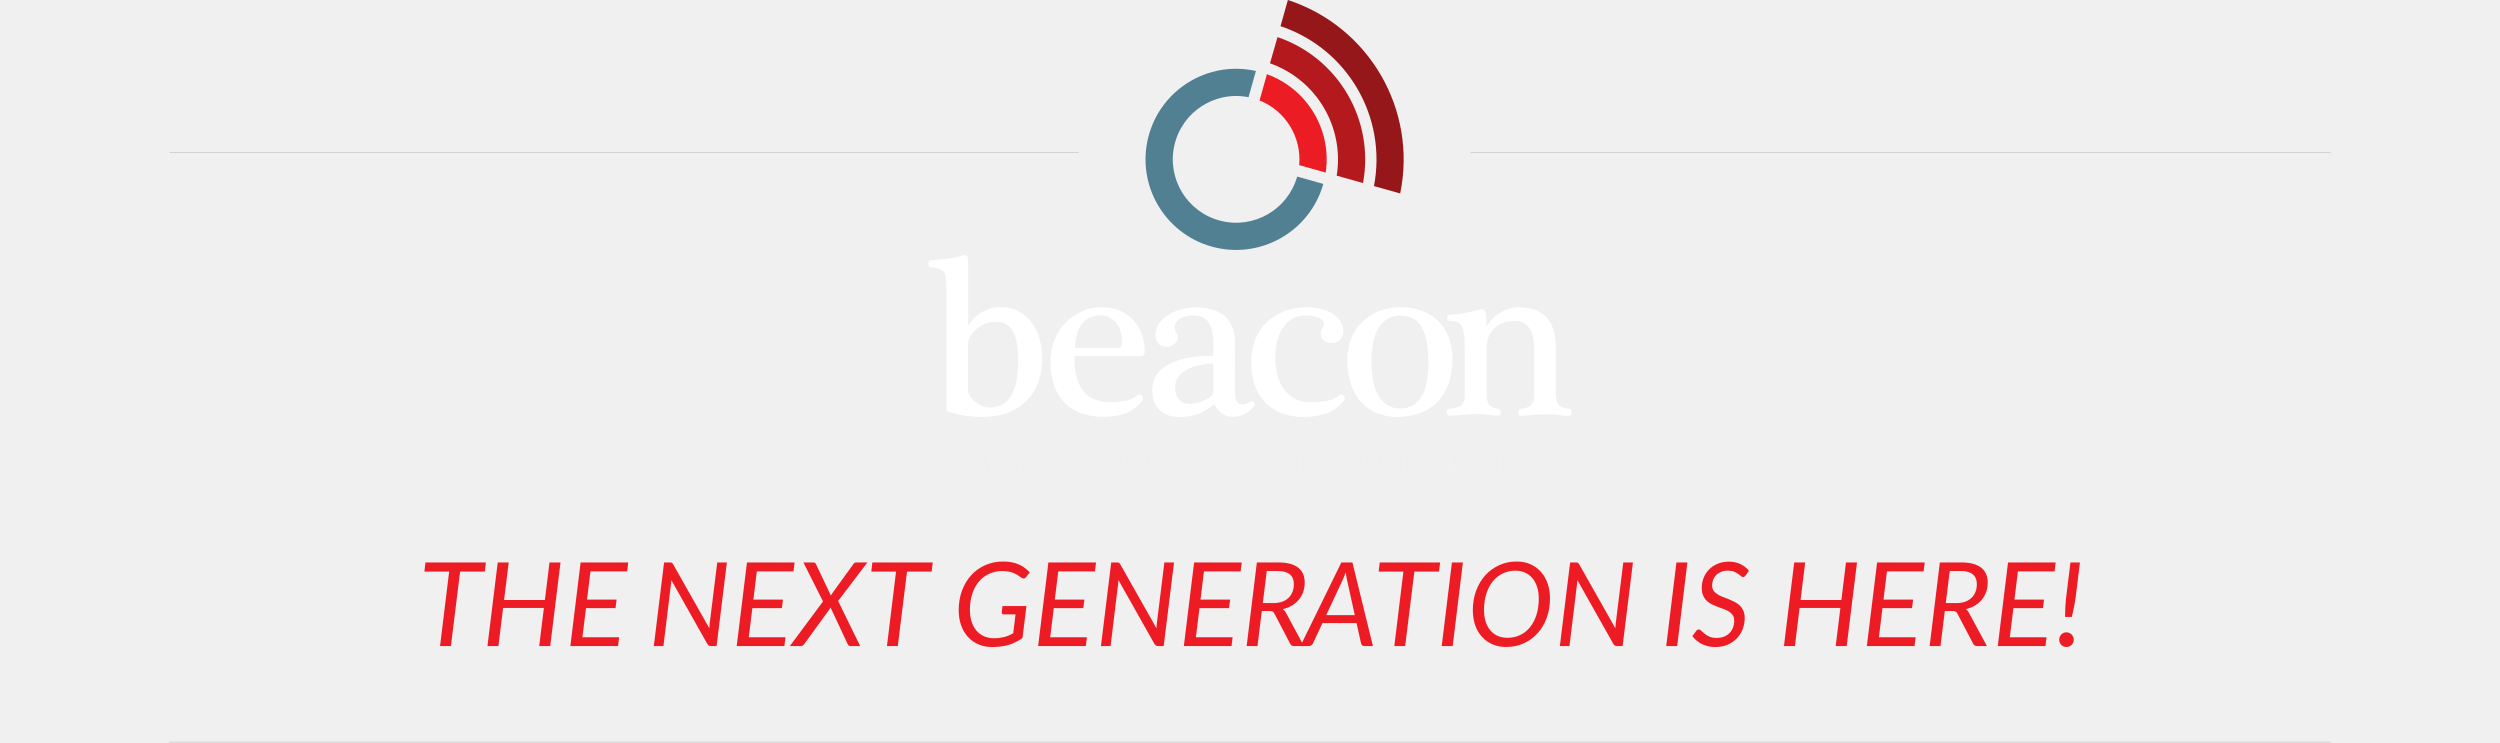
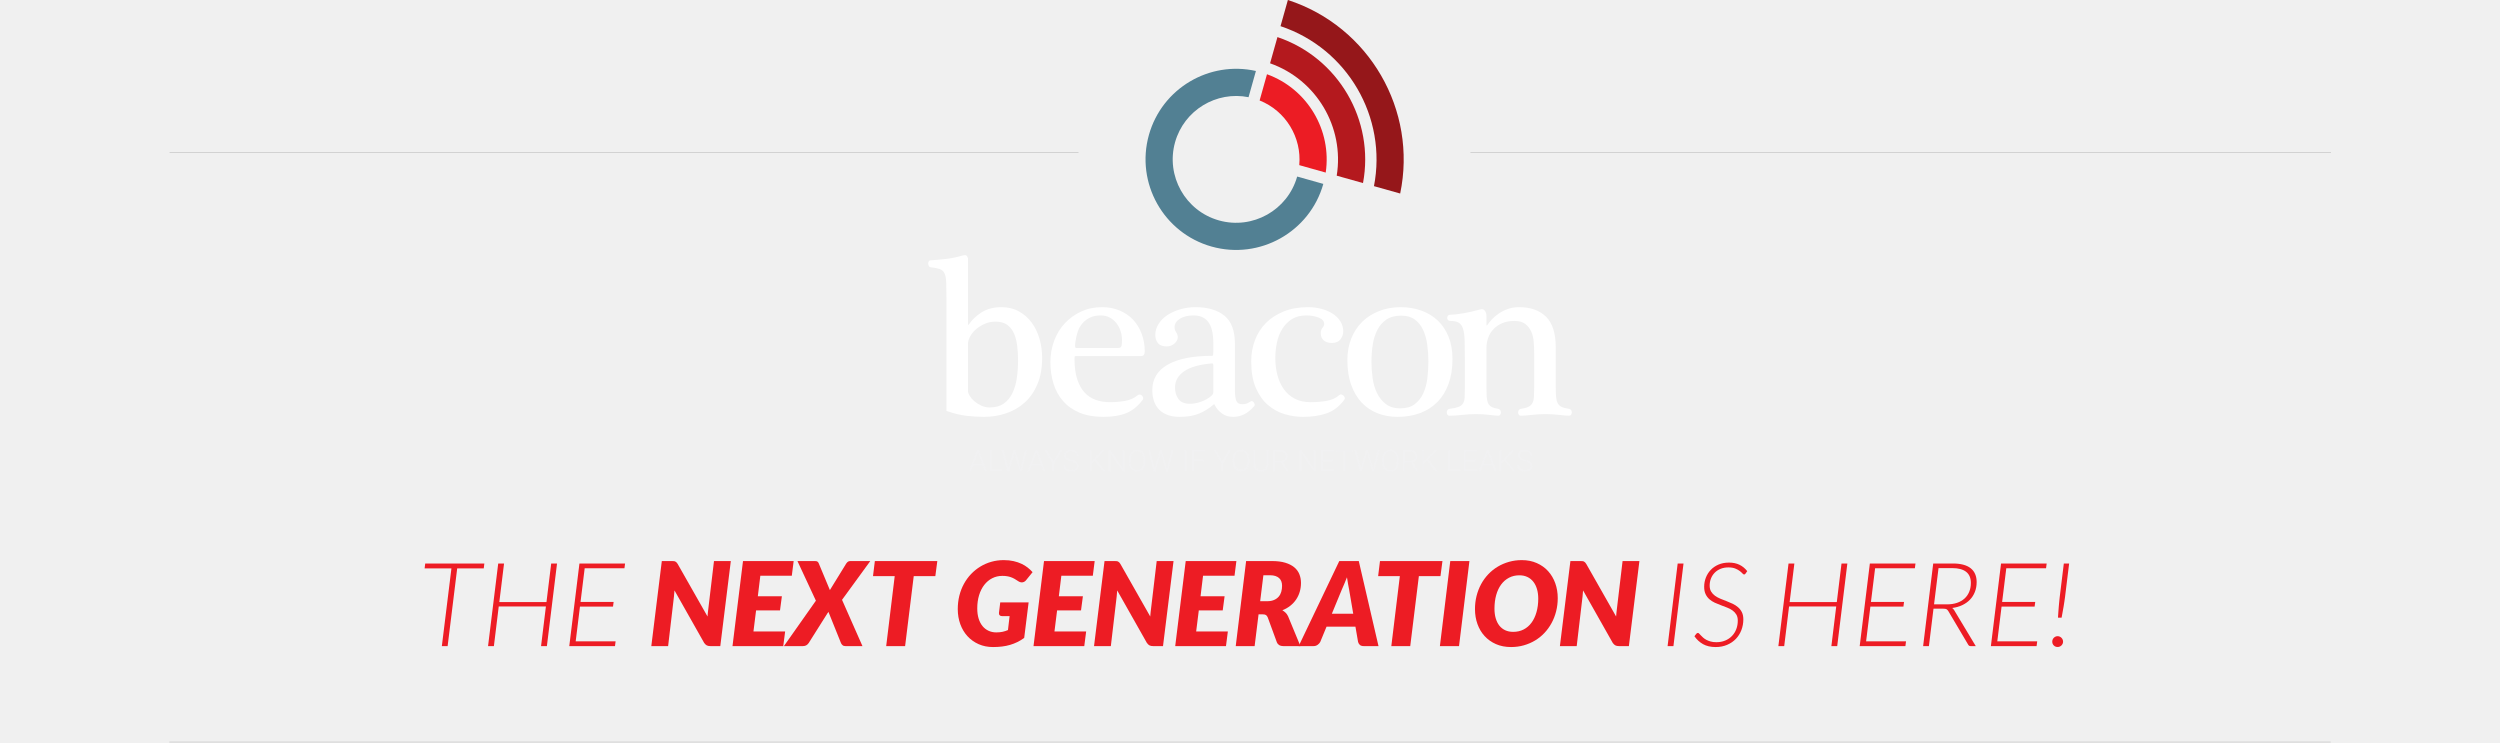
- <svg xmlns="http://www.w3.org/2000/svg" viewBox="0 0 1499 445.19">
-   <defs>
-     <style>.cls-1{fill:none;stroke:#ccc;stroke-miterlimit:10;stroke-width:0.5px;}.cls-2{font-size:70px;fill:#ed1c24;font-family:Lato-LightItalic, Lato;}.cls-3,.cls-5,.cls-6{font-style:italic;}.cls-4{font-family:Lato-Light, Lato;}.cls-5,.cls-6{font-family:Lato-BlackItalic, Lato;}.cls-6{letter-spacing:-0.08em;}.cls-7{fill:#fff;}.cls-8{fill:#528093;}.cls-9{fill:#ec1c24;}.cls-10{fill:#b4191e;}.cls-11{fill:#95171a;}.cls-12{fill:#f1f1f2;}</style>
-   </defs>
-   <g id="Layer_2" data-name="Layer 2">
-     <g id="Layer_1-2" data-name="Layer 1">
-       <line class="cls-1" x1="101.5" y1="444.94" x2="1397.5" y2="444.94" />
-       <line class="cls-1" x1="101.67" y1="91.44" x2="646.67" y2="91.44" />
-       <line class="cls-1" x1="881.67" y1="91.44" x2="1397.67" y2="91.44" />
-       <text class="cls-2" transform="translate(250.62 387.4)">
-         <tspan class="cls-3">THE</tspan>
-         <tspan class="cls-4" x="124.46" y="0"> </tspan>
-         <tspan class="cls-5" x="137.97" y="0">NEXT GENER</tspan>
-         <tspan class="cls-6" x="531.36" y="0">A</tspan>
-         <tspan class="cls-5" x="572.17" y="0">TION</tspan>
-         <tspan class="cls-4" x="731.49" y="0"> </tspan>
-         <tspan class="cls-3" x="745" y="0">IS HERE!</tspan>
+ <svg xmlns="http://www.w3.org/2000/svg" width="100%" height="100%" viewBox="0 0 1499 445" version="1.1" xml:space="preserve" style="fill-rule:evenodd;clip-rule:evenodd;stroke-miterlimit:10;">
+   <g id="Layer-2">
+     <g>
+       <text x="250.617px" y="387.405px" style="font-family:'Lato-LightItalic', 'Lato', sans-serif;font-weight:300;font-style:italic;font-size:70px;fill:#ed1c24;">T</text>
+       <text x="288.292px" y="387.405px" style="font-family:'Lato-LightItalic', 'Lato', sans-serif;font-weight:300;font-style:italic;font-size:70px;fill:#ed1c24;">H</text>
+       <text x="336.997px" y="387.405px" style="font-family:'Lato-LightItalic', 'Lato', sans-serif;font-weight:300;font-style:italic;font-size:70px;fill:#ed1c24;">E</text>
+       <text x="388.527px" y="387.405px" style="font-family:'Lato-BlackItalic', 'Lato', sans-serif;font-weight:900;font-style:italic;font-size:70px;fill:#ed1c24;">N</text>
+       <text x="437.207px" y="387.405px" style="font-family:'Lato-BlackItalic', 'Lato', sans-serif;font-weight:900;font-style:italic;font-size:70px;fill:#ed1c24;">E</text>
+       <text x="473.492px" y="387.405px" style="font-family:'Lato-BlackItalic', 'Lato', sans-serif;font-weight:900;font-style:italic;font-size:70px;fill:#ed1c24;">X</text>
+       <text x="519.842px" y="387.405px" style="font-family:'Lato-BlackItalic', 'Lato', sans-serif;font-weight:900;font-style:italic;font-size:70px;fill:#ed1c24;">T</text>
+       <text x="571.997px" y="387.405px" style="font-family:'Lato-BlackItalic', 'Lato', sans-serif;font-weight:900;font-style:italic;font-size:70px;fill:#ed1c24;">G</text>
+       <text x="617.697px" y="387.405px" style="font-family:'Lato-BlackItalic', 'Lato', sans-serif;font-weight:900;font-style:italic;font-size:70px;fill:#ed1c24;">E</text>
+       <text x="653.982px" y="387.405px" style="font-family:'Lato-BlackItalic', 'Lato', sans-serif;font-weight:900;font-style:italic;font-size:70px;fill:#ed1c24;">N</text>
+       <text x="702.662px" y="387.405px" style="font-family:'Lato-BlackItalic', 'Lato', sans-serif;font-weight:900;font-style:italic;font-size:70px;fill:#ed1c24;">E</text>
+       <text x="738.947px" y="387.405px" style="font-family:'Lato-BlackItalic', 'Lato', sans-serif;font-weight:900;font-style:italic;font-size:70px;fill:#ed1c24;">R</text>
+       <text x="781.927px" y="387.405px" style="font-family:'Lato-BlackItalic', 'Lato', sans-serif;font-weight:900;font-style:italic;font-size:70px;fill:#ed1c24;">A</text>
+       <text x="822.722px" y="387.405px" style="font-family:'Lato-BlackItalic', 'Lato', sans-serif;font-weight:900;font-style:italic;font-size:70px;fill:#ed1c24;">T</text>
+       <text x="861.362px" y="387.405px" style="font-family:'Lato-BlackItalic', 'Lato', sans-serif;font-weight:900;font-style:italic;font-size:70px;fill:#ed1c24;">I</text>
+       <text x="882.117px" y="387.405px" style="font-family:'Lato-BlackItalic', 'Lato', sans-serif;font-weight:900;font-style:italic;font-size:70px;fill:#ed1c24;">O<tspan x="933.317px " y="387.405px ">N</tspan>
      </text>
-       <path class="cls-7" d="M567.49,178.81c0-3.94,0-7.11-.13-9.49a14.32,14.32,0,0,0-1-5.44,4.79,4.79,0,0,0-2.82-2.55,27,27,0,0,0-5.5-1.1,1.09,1.09,0,0,1-1-.69,3.94,3.94,0,0,1-.42-1.37,2.55,2.55,0,0,1,.28-1.38,1.22,1.22,0,0,1,1.17-.69q4-.27,9-.82a56.85,56.85,0,0,0,10.12-2.07c1.28-.36,2.13-.29,2.54.21a3.4,3.4,0,0,1,.76,1.58v39.5c0,.18,0,.27.14.27a.44.44,0,0,0,.41-.27,25,25,0,0,1,7.5-7.16,21.67,21.67,0,0,1,12-3.16A21.12,21.12,0,0,1,611,186.72a24.06,24.06,0,0,1,7.63,6.74,30.1,30.1,0,0,1,4.68,9.71,41.21,41.21,0,0,1,1.58,11.41,40.3,40.3,0,0,1-2.82,15.76,30.53,30.53,0,0,1-7.63,11,31.57,31.57,0,0,1-11.15,6.47A41.58,41.58,0,0,1,589.92,250a93.31,93.31,0,0,1-10.32-.62,55,55,0,0,1-12.11-3Zm12.94,56a5.74,5.74,0,0,0,1,2.48,12.89,12.89,0,0,0,2.68,3.16,18.19,18.19,0,0,0,4.13,2.69,12,12,0,0,0,5.3,1.17,14.3,14.3,0,0,0,8.26-2.27,15.91,15.91,0,0,0,5.23-6.19,30.86,30.86,0,0,0,2.68-9,73.54,73.54,0,0,0,.76-10.73,68.82,68.82,0,0,0-.56-9,25.6,25.6,0,0,0-2-7.36,12.29,12.29,0,0,0-4.06-5,11.62,11.62,0,0,0-6.88-1.85,15.82,15.82,0,0,0-6.6,1.37,21.22,21.22,0,0,0-5.23,3.3,15,15,0,0,0-3.44,4.27,9,9,0,0,0-1.24,4.13Z" />
-       <path class="cls-7" d="M645.1,213.49c-.46,0-.71.16-.76.48a9.64,9.64,0,0,0-.06,1.17,40.07,40.07,0,0,0,1.58,12.11,21.46,21.46,0,0,0,4.4,8.05,16.36,16.36,0,0,0,6.74,4.47,25.37,25.37,0,0,0,8.47,1.37,54.1,54.1,0,0,0,9.08-.75,16,16,0,0,0,7.57-3.37,1.73,1.73,0,0,1,1.44-.42,2.14,2.14,0,0,1,1.24.69,2.65,2.65,0,0,1,.62,1.24,1.49,1.49,0,0,1-.28,1.24,23.69,23.69,0,0,1-9.9,8,42.7,42.7,0,0,1-27.87-.28,26.27,26.27,0,0,1-9.91-6.95,28.4,28.4,0,0,1-5.78-10.45,44,44,0,0,1-1.85-13,36,36,0,0,1,2.27-12.79,30.86,30.86,0,0,1,6.4-10.46,31.19,31.19,0,0,1,9.77-7,29.44,29.44,0,0,1,12.52-2.61,26.87,26.87,0,0,1,10.52,2,23.33,23.33,0,0,1,8.05,5.5,24.84,24.84,0,0,1,5.16,8.4,29.33,29.33,0,0,1,1.86,10.53c0,1.92-.69,2.89-2.06,2.89Zm25.18-4.82c1.29,0,2-.46,2.2-1.38a16.44,16.44,0,0,0,.28-3.3,17.38,17.38,0,0,0-.9-5.57,15.16,15.16,0,0,0-2.54-4.75,12.47,12.47,0,0,0-4-3.3,11.26,11.26,0,0,0-5.37-1.24,14.53,14.53,0,0,0-6.4,1.31,14.18,14.18,0,0,0-4.54,3.44,14.44,14.44,0,0,0-2.82,5,32.27,32.27,0,0,0-1.37,6,11.58,11.58,0,0,0-.21,2.69c0,.69.25,1,.62,1Z" />
-       <path class="cls-7" d="M740.46,233.71q0,4.81.89,6.74a3.49,3.49,0,0,0,3.51,1.93,7.49,7.49,0,0,0,2.48-.34,16.09,16.09,0,0,0,2.75-1.45.82.82,0,0,1,.9,0,2.69,2.69,0,0,1,.82.76,3,3,0,0,1,.48,1.1,1.06,1.06,0,0,1-.27,1q-5.37,6.47-12.66,6.47a11,11,0,0,1-6.81-2.13,13.65,13.65,0,0,1-4.2-5c-.18-.45-.46-.5-.82-.13a31.4,31.4,0,0,1-8.33,5.23A30,30,0,0,1,707.3,250q-7.84,0-12.11-4.2t-4.27-11.9q0-9.9,9.22-15.2t26.84-5.3c.18,0,.32-.23.41-.69a21.67,21.67,0,0,0,.14-3.16v-3.72a36.88,36.88,0,0,0-.55-6.47,16.68,16.68,0,0,0-1.86-5.3,9.49,9.49,0,0,0-3.65-3.57,11.73,11.73,0,0,0-5.78-1.31,15.25,15.25,0,0,0-8.25,2,5.92,5.92,0,0,0-3.17,5.16,5.25,5.25,0,0,0,1,3,5.32,5.32,0,0,1,1,3,5.14,5.14,0,0,1-1.93,3.72,6.63,6.63,0,0,1-4.68,1.78q-3.71,0-5.3-2a7.64,7.64,0,0,1-1.58-4.88,12.12,12.12,0,0,1,1.93-6.54,17.48,17.48,0,0,1,5.23-5.3,28.86,28.86,0,0,1,7.7-3.51,32.3,32.3,0,0,1,9.22-1.3q11,0,17.34,5.09t6.33,16.92Zm-12.93-13.62a7.1,7.1,0,0,0-.14-1.86c-.09-.23-.33-.34-.69-.34q-11.28,1-16.72,4.75t-5.43,9.7a11.43,11.43,0,0,0,2.06,6.95q2.07,2.82,6.88,2.82a19.93,19.93,0,0,0,6.67-1.24,19.71,19.71,0,0,0,6.26-3.58,3.16,3.16,0,0,0,1.11-2.2Z" />
-       <path class="cls-7" d="M764.68,214.86a39.21,39.21,0,0,0,1.24,10,25.8,25.8,0,0,0,3.78,8.39,18.41,18.41,0,0,0,6.54,5.78,20.2,20.2,0,0,0,9.63,2.13,58.51,58.51,0,0,0,9.42-.75,15.44,15.44,0,0,0,7.78-3.51,1.18,1.18,0,0,1,1.24-.35,3.46,3.46,0,0,1,1.24.69,2.57,2.57,0,0,1,.75,1.17,1.33,1.33,0,0,1-.2,1.24,22.69,22.69,0,0,1-10.6,8.19A43.21,43.21,0,0,1,781.19,250a38.18,38.18,0,0,1-11-1.65,26.92,26.92,0,0,1-10-5.51A27.55,27.55,0,0,1,753,232.54q-2.75-6.39-2.75-15.89a35.69,35.69,0,0,1,2.27-12.73,28.82,28.82,0,0,1,6.6-10.32,31.52,31.52,0,0,1,10.67-6.88,39,39,0,0,1,14.58-2.54,31.58,31.58,0,0,1,7.78,1,23.36,23.36,0,0,1,6.74,2.82,15.39,15.39,0,0,1,4.75,4.61,11.15,11.15,0,0,1,1.79,6.19,7.68,7.68,0,0,1-1.65,4.68q-1.66,2.2-5.23,2.2a7.27,7.27,0,0,1-4.75-1.51,5.35,5.35,0,0,1-1.86-4.4,4.83,4.83,0,0,1,1-3.17,3.77,3.77,0,0,0,1-2.34q0-2.47-3.3-3.78a19.75,19.75,0,0,0-7.3-1.31,16.22,16.22,0,0,0-8.74,2.2,18.15,18.15,0,0,0-5.78,5.85,25.23,25.23,0,0,0-3.23,8.26A46,46,0,0,0,764.68,214.86Z" />
-       <path class="cls-7" d="M870.9,215.27a43.63,43.63,0,0,1-2.33,14.87A29.78,29.78,0,0,1,861.89,241a28.31,28.31,0,0,1-10.39,6.67A38.2,38.2,0,0,1,838,250a32.89,32.89,0,0,1-12-2.13,25.75,25.75,0,0,1-9.5-6.33,30.19,30.19,0,0,1-6.33-10.6,43.85,43.85,0,0,1-2.34-15.07A34.3,34.3,0,0,1,810.22,203a28.76,28.76,0,0,1,6.54-10,30,30,0,0,1,10.11-6.46,34.91,34.91,0,0,1,12.94-2.34,36.3,36.3,0,0,1,12.45,2.06,27.76,27.76,0,0,1,9.84,6,27.35,27.35,0,0,1,6.47,9.7A35.34,35.34,0,0,1,870.9,215.27Zm-14.44,1.52a73.63,73.63,0,0,0-.69-10.18,31,31,0,0,0-2.48-8.81,15.77,15.77,0,0,0-4.95-6.19,13.31,13.31,0,0,0-8.12-2.34,15.58,15.58,0,0,0-8.94,2.34,16.33,16.33,0,0,0-5.44,6.26,29,29,0,0,0-2.75,8.87,67.72,67.72,0,0,0-.76,10.32,70,70,0,0,0,.69,9.64,30.07,30.07,0,0,0,2.61,8.94,18.28,18.28,0,0,0,5.3,6.6,13.6,13.6,0,0,0,8.6,2.62,14.09,14.09,0,0,0,8.67-2.48,16.72,16.72,0,0,0,5.16-6.47,30,30,0,0,0,2.48-9A83.15,83.15,0,0,0,856.46,216.79Z" />
-       <path class="cls-7" d="M891.27,231.92c0,2.3.05,4.22.14,5.78a12,12,0,0,0,.76,3.86,4.63,4.63,0,0,0,2.06,2.33,11.75,11.75,0,0,0,4.06,1.24,1.81,1.81,0,0,1,1.24.76,2.57,2.57,0,0,1,.41,1.45,2.35,2.35,0,0,1-.41,1.3,1.38,1.38,0,0,1-1.24.62,49.67,49.67,0,0,1-5.16-.48,63,63,0,0,0-7.91-.48,74,74,0,0,0-8.54.48,66.91,66.91,0,0,1-7.7.48,1.24,1.24,0,0,1-1.1-.62,2.28,2.28,0,0,1-.42-1.3,2.5,2.5,0,0,1,.42-1.45,1.75,1.75,0,0,1,1.24-.75,24.33,24.33,0,0,0,5.29-1.11,5.34,5.34,0,0,0,2.76-2.06,7.5,7.5,0,0,0,1-3.58c.09-1.47.14-3.35.14-5.64V215.41q0-6.74-.14-11.21a27.51,27.51,0,0,0-1-7.09,6.11,6.11,0,0,0-2.61-3.65,10.38,10.38,0,0,0-5.09-1,1.64,1.64,0,0,1-1.31-.55,1.84,1.84,0,0,1-.48-1.24,2,2,0,0,1,.48-1.37,1.64,1.64,0,0,1,1.31-.55,51.48,51.48,0,0,0,7.64-.83,88.82,88.82,0,0,0,10.25-2.34,2.45,2.45,0,0,1,2.89.76,4.88,4.88,0,0,1,1,3v5.5a.33.33,0,0,0,.21.35c.13,0,.25,0,.34-.21a24.77,24.77,0,0,1,2.68-3.37,24.42,24.42,0,0,1,9.57-6.26,19.41,19.41,0,0,1,6.74-1.1q10.32,0,16.17,5.71t5.85,18.5v23.53q0,3.72.2,6.06a10.21,10.21,0,0,0,1,3.78,4.94,4.94,0,0,0,2.35,2.2,15.47,15.47,0,0,0,4.47,1.17,1.81,1.81,0,0,1,1.24.76,2.57,2.57,0,0,1,.41,1.45,2.35,2.35,0,0,1-.41,1.3,1.38,1.38,0,0,1-1.24.62,56.34,56.34,0,0,1-5.85-.48,71.82,71.82,0,0,0-16.58,0,57.22,57.22,0,0,1-6.61.48,1.25,1.25,0,0,1-1.1-.62,2.35,2.35,0,0,1-.41-1.3,2.57,2.57,0,0,1,.41-1.45,1.81,1.81,0,0,1,1.24-.76,14.2,14.2,0,0,0,4.61-1.24,5.39,5.39,0,0,0,2.34-2.26,9,9,0,0,0,.89-3.58c.09-1.42.14-3.19.14-5.3V211.83q0-3.44-.27-6.88a18.7,18.7,0,0,0-1.52-6.19,11.56,11.56,0,0,0-3.57-4.54,10.45,10.45,0,0,0-6.47-1.79,18.55,18.55,0,0,0-7.23,1.31,15.48,15.48,0,0,0-5.22,3.51,14.57,14.57,0,0,0-3.24,5.16,17.89,17.89,0,0,0-1.1,6.26Z" />
-       <path class="cls-8" d="M726.48,147.84A54.31,54.31,0,0,1,753.05,42.56l-4.43,15.72a38,38,0,1,0,29.16,47.58l15.68,4.41A54.37,54.37,0,0,1,726.48,147.84Z" />
-       <path class="cls-9" d="M794.9,103.48,779,99a38.1,38.1,0,0,0-23.77-38.78l4.42-15.72A54.38,54.38,0,0,1,794.9,103.48Z" />
-       <path class="cls-10" d="M817.26,109.77l-15.77-4.44a61.18,61.18,0,0,0-40-67.37L766,22.24A77.51,77.51,0,0,1,817.26,109.77Z" />
-       <path class="cls-11" d="M767.8,15.69,772.21,0a100.62,100.62,0,0,1,67.34,116l-15.72-4.43A84.32,84.32,0,0,0,767.8,15.69Z" />
-       <path class="cls-12" d="M589.29,279h-5.78l-1.31,3.58h-1.13l4.82-12.74h1l4.82,12.74h-1.12Zm-5.45-.91H589l-2.55-6.93Z" />
-       <path class="cls-12" d="M594.69,281.67H601v.91H593.6V269.84h1.09Z" />
-       <path class="cls-12" d="M604.14,279.14l.4,2,.48-1.89,2.76-9.39h1l2.73,9.39.48,1.91.42-2,2.3-9.3h1.1l-3.26,12.74h-1l-2.88-10-.33-1.26-.31,1.26-3,10h-1l-3.25-12.74h1.1Z" />
-       <path class="cls-12" d="M624.35,279h-5.78l-1.31,3.58h-1.13L621,269.84h1l4.82,12.74h-1.12Zm-5.45-.91H624l-2.55-6.93Z" />
-       <path class="cls-12" d="M631.58,276.79l3.89-7h1.24l-4.6,8v4.79H631v-4.79l-4.6-8h1.28Z" />
-       <path class="cls-12" d="M645.64,279.45a2.06,2.06,0,0,0-.75-1.68,7.8,7.8,0,0,0-2.72-1.17,9.51,9.51,0,0,1-2.89-1.21,2.95,2.95,0,0,1-.09-4.81,4.94,4.94,0,0,1,3.08-.91,5.08,5.08,0,0,1,2.27.49,3.74,3.74,0,0,1,1.55,1.36,3.59,3.59,0,0,1,.55,2h-1.08a2.67,2.67,0,0,0-.9-2.1,3.45,3.45,0,0,0-2.39-.79,3.81,3.81,0,0,0-2.33.65,2,2,0,0,0-.87,1.71,1.93,1.93,0,0,0,.78,1.58,7.14,7.14,0,0,0,2.5,1.08,11.6,11.6,0,0,1,2.59,1,3.56,3.56,0,0,1,1.33,1.2,3,3,0,0,1,.45,1.65,2.89,2.89,0,0,1-1.2,2.42,5.16,5.16,0,0,1-3.17.91,6,6,0,0,1-2.47-.49,3.76,3.76,0,0,1-1.71-1.34,3.47,3.47,0,0,1-.58-2h1.07a2.55,2.55,0,0,0,1,2.13,4.25,4.25,0,0,0,2.68.78,3.93,3.93,0,0,0,2.38-.66A2.07,2.07,0,0,0,645.64,279.45Z" />
-       <path class="cls-12" d="M656.26,276.26,654.47,278v4.56h-1.08V269.84h1.08v6.87l6.53-6.87h1.35L657,275.51l5.74,7.07h-1.31Z" />
-       <path class="cls-12" d="M674.18,282.58H673.1l-7.32-10.9v10.9H664.7V269.84h1.08l7.33,10.91V269.84h1.07Z" />
-       <path class="cls-12" d="M686.83,276.9a7.25,7.25,0,0,1-.61,3.09,4.56,4.56,0,0,1-1.74,2.05,4.73,4.73,0,0,1-2.6.72,4.55,4.55,0,0,1-3.61-1.6,6.4,6.4,0,0,1-1.37-4.31v-1.31a7.3,7.3,0,0,1,.62-3.08,4.56,4.56,0,0,1,4.34-2.79,4.77,4.77,0,0,1,2.59.71,4.67,4.67,0,0,1,1.74,2,7.2,7.2,0,0,1,.64,3Zm-1.08-1.38a5.59,5.59,0,0,0-1-3.6,3.73,3.73,0,0,0-5.68,0,5.69,5.69,0,0,0-1,3.65v1.33a5.62,5.62,0,0,0,1,3.59,3.74,3.74,0,0,0,5.7,0,5.77,5.77,0,0,0,1-3.64Z" />
-       <path class="cls-12" d="M691.89,279.14l.4,2,.48-1.89,2.76-9.39h1l2.73,9.39.48,1.91.42-2,2.3-9.3h1.1l-3.26,12.74h-1l-2.88-10-.33-1.26-.31,1.26-3,10h-1l-3.25-12.74h1.1Z" />
-       <path class="cls-12" d="M711.27,282.58h-1.08V269.84h1.08Z" />
-       <path class="cls-12" d="M721.74,276.62H715.8v6h-1.07V269.84h7.89v.91H715.8v5h5.94Z" />
-       <path class="cls-12" d="M732.9,276.79l3.89-7H738l-4.6,8v4.79h-1.08v-4.79l-4.59-8H729Z" />
-       <path class="cls-12" d="M749,276.9a7.41,7.41,0,0,1-.6,3.09,4.58,4.58,0,0,1-4.35,2.77,4.53,4.53,0,0,1-3.6-1.6,6.35,6.35,0,0,1-1.37-4.31v-1.31a7.3,7.3,0,0,1,.61-3.08,4.65,4.65,0,0,1,1.75-2.07,4.73,4.73,0,0,1,2.6-.72,4.79,4.79,0,0,1,2.59.71,4.67,4.67,0,0,1,1.74,2,7.2,7.2,0,0,1,.63,3ZM748,275.52a5.65,5.65,0,0,0-1-3.6,3.73,3.73,0,0,0-5.68,0,5.63,5.63,0,0,0-1.06,3.65v1.33a5.62,5.62,0,0,0,1,3.59,3.74,3.74,0,0,0,5.7,0,5.71,5.71,0,0,0,1-3.64Z" />
-       <path class="cls-12" d="M760.53,269.84v8.7a4.49,4.49,0,0,1-.57,2.24,3.66,3.66,0,0,1-1.58,1.46,5,5,0,0,1-2.34.52,4.62,4.62,0,0,1-3.22-1.1,4,4,0,0,1-1.26-3v-8.78h1.07v8.62a3.33,3.33,0,0,0,.92,2.5,3.43,3.43,0,0,0,2.49.89,3.4,3.4,0,0,0,2.49-.9,3.3,3.3,0,0,0,.92-2.48v-8.63Z" />
-       <path class="cls-12" d="M768.29,277.27h-3.7v5.31H763.5V269.84h4.14a4.74,4.74,0,0,1,3.19,1,3.77,3.77,0,0,1,.42,4.92,3.61,3.61,0,0,1-1.92,1.29l3.18,5.43v.11h-1.14Zm-3.7-.91h3.3a3.09,3.09,0,0,0,2.18-.77,2.91,2.91,0,0,0,0-4.09,3.53,3.53,0,0,0-2.41-.75h-3Z" />
-       <path class="cls-12" d="M788.74,282.58h-1.07l-7.33-10.9v10.9h-1.08V269.84h1.08l7.33,10.91V269.84h1.07Z" />
-       <path class="cls-12" d="M799,276.48h-6v5.19h6.85v.91H792V269.84h7.88v.91h-6.81v4.82h6Z" />
-       <path class="cls-12" d="M811,270.75h-4.37v11.83h-1.07V270.75h-4.36v-.91H811Z" />
-       <path class="cls-12" d="M815.53,279.14l.39,2,.48-1.89,2.77-9.39h1l2.73,9.39.47,1.91.42-2,2.3-9.3h1.1l-3.26,12.74h-1l-2.89-10-.32-1.26-.32,1.26-3,10h-1l-3.25-12.74h1.1Z" />
-       <path class="cls-12" d="M838.65,276.9A7.25,7.25,0,0,1,838,280,4.56,4.56,0,0,1,836.3,282a4.73,4.73,0,0,1-2.6.72,4.55,4.55,0,0,1-3.61-1.6,6.4,6.4,0,0,1-1.37-4.31v-1.31a7.3,7.3,0,0,1,.62-3.08,4.56,4.56,0,0,1,4.34-2.79,4.77,4.77,0,0,1,2.59.71,4.67,4.67,0,0,1,1.74,2,7.2,7.2,0,0,1,.64,3Zm-1.08-1.38a5.59,5.59,0,0,0-1-3.6,3.73,3.73,0,0,0-5.68,0,5.69,5.69,0,0,0-1.05,3.65v1.33a5.62,5.62,0,0,0,1.05,3.59,3.74,3.74,0,0,0,5.7,0,5.77,5.77,0,0,0,1-3.64Z" />
-       <path class="cls-12" d="M846.12,277.27h-3.7v5.31h-1.09V269.84h4.14a4.74,4.74,0,0,1,3.19,1,3.77,3.77,0,0,1,.42,4.92,3.61,3.61,0,0,1-1.92,1.29l3.18,5.43v.11H849.2Zm-3.7-.91h3.3a3,3,0,0,0,2.17-.77,2.9,2.9,0,0,0,0-4.09,3.53,3.53,0,0,0-2.41-.75h-3Z" />
-       <path class="cls-12" d="M855.6,276.26,853.81,278v4.56h-1.08V269.84h1.08v6.87l6.52-6.87h1.36l-5.34,5.67,5.75,7.07h-1.31Z" />
-       <path class="cls-12" d="M869.48,281.67h6.29v.91h-7.38V269.84h1.09Z" />
-       <path class="cls-12" d="M884.86,276.48h-6v5.19h6.85v.91h-7.93V269.84h7.88v.91h-6.8v4.82h6Z" />
-       <path class="cls-12" d="M894.9,279h-5.79l-1.31,3.58h-1.13l4.82-12.74h1l4.82,12.74h-1.12Zm-5.45-.91h5.11L892,271.16Z" />
-       <path class="cls-12" d="M902.08,276.26,900.29,278v4.56h-1.08V269.84h1.08v6.87l6.52-6.87h1.36l-5.34,5.67,5.75,7.07h-1.31Z" />
-       <path class="cls-12" d="M917.72,279.45a2.08,2.08,0,0,0-.74-1.68,8,8,0,0,0-2.72-1.17,9.51,9.51,0,0,1-2.89-1.21,2.93,2.93,0,0,1-.09-4.81,4.91,4.91,0,0,1,3.07-.91,5,5,0,0,1,2.27.49,3.68,3.68,0,0,1,1.55,1.36,3.6,3.6,0,0,1,.56,2h-1.09a2.69,2.69,0,0,0-.89-2.1,3.49,3.49,0,0,0-2.4-.79,3.78,3.78,0,0,0-2.32.65,2,2,0,0,0-.87,1.71,1.93,1.93,0,0,0,.78,1.58,7.17,7.17,0,0,0,2.49,1.08,11.91,11.91,0,0,1,2.6,1,3.63,3.63,0,0,1,1.33,1.2,3,3,0,0,1,.44,1.65,2.89,2.89,0,0,1-1.2,2.42,5.16,5.16,0,0,1-3.17.91,6.05,6.05,0,0,1-2.47-.49,3.76,3.76,0,0,1-1.71-1.34,3.55,3.55,0,0,1-.58-2h1.08a2.55,2.55,0,0,0,1,2.13,4.27,4.27,0,0,0,2.68.78,4,4,0,0,0,2.39-.66A2.06,2.06,0,0,0,917.72,279.45Z" />
+       <text x="995.547px" y="387.405px" style="font-family:'Lato-LightItalic', 'Lato', sans-serif;font-weight:300;font-style:italic;font-size:70px;fill:#ed1c24;">I</text>
+       <text x="1014.82px" y="387.405px" style="font-family:'Lato-LightItalic', 'Lato', sans-serif;font-weight:300;font-style:italic;font-size:70px;fill:#ed1c24;">S</text>
+       <text x="1061.97px" y="387.405px" style="font-family:'Lato-LightItalic', 'Lato', sans-serif;font-weight:300;font-style:italic;font-size:70px;fill:#ed1c24;">H</text>
+       <text x="1110.73px" y="387.405px" style="font-family:'Lato-LightItalic', 'Lato', sans-serif;font-weight:300;font-style:italic;font-size:70px;fill:#ed1c24;">E</text>
+       <text x="1148.76px" y="387.405px" style="font-family:'Lato-LightItalic', 'Lato', sans-serif;font-weight:300;font-style:italic;font-size:70px;fill:#ed1c24;">R</text>
+       <text x="1189.39px" y="387.405px" style="font-family:'Lato-LightItalic', 'Lato', sans-serif;font-weight:300;font-style:italic;font-size:70px;fill:#ed1c24;">E</text>
+       <text x="1227.42px" y="387.405px" style="font-family:'Lato-LightItalic', 'Lato', sans-serif;font-weight:300;font-style:italic;font-size:70px;fill:#ed1c24;">!</text>
    </g>
+     <path d="M101.5,444.939l1296,0" style="fill:none;stroke:#ccc;stroke-width:0.5px;" />
+     <path d="M101.668,91.439l545,0" style="fill:none;stroke:#ccc;stroke-width:0.5px;" />
+     <path d="M881.668,91.439l516,0" style="fill:none;stroke:#ccc;stroke-width:0.5px;" />
+     <path d="M580.428,234.815c0,0.549 0.32,1.376 0.964,2.475c0.64,1.102 1.535,2.158 2.682,3.165c1.146,1.012 2.522,1.907 4.128,2.683c1.605,0.783 3.372,1.171 5.298,1.171c3.302,0 6.055,-0.757 8.256,-2.27c2.202,-1.514 3.944,-3.578 5.23,-6.192c1.283,-2.616 2.177,-5.62 2.682,-9.013c0.504,-3.393 0.758,-6.971 0.758,-10.734c0,-3.21 -0.186,-6.213 -0.551,-9.013c-0.368,-2.797 -1.032,-5.251 -1.995,-7.36c-0.964,-2.109 -2.318,-3.784 -4.06,-5.025c-1.743,-1.237 -4.037,-1.856 -6.88,-1.856c-2.386,0 -4.588,0.46 -6.604,1.376c-2.019,0.916 -3.763,2.018 -5.229,3.302c-1.469,1.287 -2.615,2.707 -3.441,4.267c-0.825,1.559 -1.238,2.935 -1.238,4.128l0,28.896Zm-12.935,-56.005c0,-3.943 -0.046,-7.108 -0.138,-9.494c-0.091,-2.386 -0.435,-4.197 -1.031,-5.435c-0.598,-1.239 -1.538,-2.087 -2.821,-2.546c-1.286,-0.458 -3.12,-0.826 -5.504,-1.101c-0.46,0 -0.805,-0.229 -1.032,-0.689c-0.23,-0.458 -0.367,-0.916 -0.413,-1.376c-0.047,-0.458 0.046,-0.916 0.275,-1.375c0.228,-0.458 0.62,-0.689 1.17,-0.689c2.659,-0.183 5.663,-0.458 9.013,-0.825c3.348,-0.364 6.719,-1.053 10.113,-2.065c1.284,-0.364 2.133,-0.296 2.546,0.208c0.413,0.505 0.665,1.031 0.757,1.581l0,39.493c0,0.185 0.045,0.276 0.138,0.276c0.182,0 0.32,-0.091 0.412,-0.276c1.742,-2.661 4.242,-5.045 7.5,-7.156c3.255,-2.109 7.269,-3.165 12.04,-3.165c3.943,0 7.43,0.849 10.458,2.545c3.027,1.699 5.573,3.945 7.637,6.744c2.063,2.799 3.623,6.033 4.678,9.702c1.053,3.668 1.583,7.476 1.583,11.419c0,6.055 -0.942,11.308 -2.821,15.757c-1.881,4.45 -4.428,8.118 -7.637,11.008c-3.212,2.89 -6.928,5.045 -11.146,6.466c-4.221,1.422 -8.668,2.135 -13.347,2.135c-3.212,0 -6.652,-0.208 -10.321,-0.622c-3.67,-0.41 -7.705,-1.398 -12.109,-2.956l0,-67.564Z" style="fill:#fff;fill-rule:nonzero;" />
+     <path d="M670.283,208.67c1.283,0 2.016,-0.46 2.201,-1.376c0.183,-0.916 0.275,-2.019 0.275,-3.304c0,-1.925 -0.298,-3.783 -0.894,-5.573c-0.598,-1.788 -1.445,-3.37 -2.545,-4.746c-1.101,-1.377 -2.432,-2.478 -3.991,-3.303c-1.561,-0.826 -3.35,-1.24 -5.366,-1.24c-2.477,0 -4.61,0.439 -6.399,1.31c-1.789,0.871 -3.302,2.018 -4.541,3.44c-1.238,1.422 -2.18,3.095 -2.82,5.021c-0.643,1.926 -1.102,3.946 -1.376,6.054c-0.186,1.102 -0.254,1.997 -0.207,2.684c0.045,0.689 0.251,1.033 0.619,1.033l25.044,0Zm-25.182,4.816c-0.46,0 -0.711,0.162 -0.757,0.48c-0.047,0.325 -0.068,0.713 -0.068,1.171c0,4.77 0.526,8.806 1.583,12.11c1.053,3.3 2.521,5.984 4.403,8.048c1.879,2.064 4.127,3.557 6.741,4.473c2.616,0.917 5.436,1.375 8.464,1.375c3.117,0 6.144,-0.252 9.081,-0.757c2.935,-0.502 5.457,-1.627 7.568,-3.37c0.459,-0.366 0.94,-0.503 1.446,-0.415c0.502,0.095 0.915,0.323 1.238,0.689c0.32,0.368 0.527,0.782 0.62,1.238c0.09,0.46 0,0.875 -0.276,1.24c-2.937,3.852 -6.24,6.514 -9.908,7.981c-3.67,1.466 -8.211,2.203 -13.622,2.203c-5.505,0 -10.251,-0.827 -14.242,-2.478c-3.991,-1.651 -7.293,-3.967 -9.908,-6.95c-2.613,-2.979 -4.54,-6.466 -5.779,-10.458c-1.238,-3.99 -1.858,-8.324 -1.858,-13.003c0,-4.493 0.758,-8.759 2.271,-12.797c1.514,-4.035 3.646,-7.52 6.399,-10.458c2.752,-2.934 6.007,-5.273 9.77,-7.017c3.759,-1.742 7.933,-2.615 12.521,-2.615c3.853,0 7.362,0.666 10.527,1.996c3.165,1.331 5.848,3.164 8.049,5.503c2.202,2.34 3.922,5.139 5.16,8.395c1.24,3.257 1.858,6.765 1.858,10.526c0,1.925 -0.688,2.89 -2.064,2.89l-39.217,0Z" style="fill:#fff;fill-rule:nonzero;" />
+     <path d="M727.525,220.09c0,-1.008 -0.048,-1.625 -0.138,-1.857c-0.092,-0.229 -0.322,-0.344 -0.688,-0.344c-7.523,0.642 -13.095,2.225 -16.718,4.748c-3.625,2.524 -5.436,5.757 -5.436,9.7c0,2.752 0.688,5.071 2.064,6.951c1.376,1.88 3.668,2.818 6.88,2.818c2.11,0 4.335,-0.41 6.674,-1.237c2.34,-0.827 4.425,-2.017 6.261,-3.579c0.734,-0.732 1.101,-1.465 1.101,-2.201l0,-14.999Zm12.934,13.623c0,3.211 0.298,5.459 0.895,6.742c0.596,1.285 1.765,1.928 3.509,1.928c1.008,0 1.834,-0.116 2.476,-0.344c0.642,-0.229 1.559,-0.709 2.753,-1.445c0.275,-0.183 0.571,-0.183 0.894,0c0.321,0.186 0.596,0.435 0.825,0.757c0.229,0.322 0.39,0.688 0.483,1.099c0.09,0.413 0,0.759 -0.276,1.032c-3.578,4.314 -7.798,6.47 -12.659,6.47c-2.662,0 -4.933,-0.713 -6.812,-2.134c-1.881,-1.422 -3.281,-3.097 -4.196,-5.023c-0.186,-0.458 -0.461,-0.503 -0.826,-0.137c-2.387,2.112 -5.16,3.854 -8.325,5.23c-3.165,1.375 -7.134,2.064 -11.903,2.064c-5.228,0 -9.267,-1.398 -12.108,-4.199c-2.846,-2.797 -4.266,-6.764 -4.266,-11.903c0,-6.602 3.072,-11.672 9.219,-15.202c6.145,-3.533 15.089,-5.3 26.833,-5.3c0.183,0 0.32,-0.227 0.412,-0.687c0.09,-0.458 0.138,-1.516 0.138,-3.165l0,-3.716c0,-2.292 -0.185,-4.45 -0.55,-6.467c-0.368,-2.016 -0.987,-3.784 -1.858,-5.298c-0.873,-1.512 -2.088,-2.705 -3.646,-3.577c-1.562,-0.87 -3.488,-1.309 -5.78,-1.309c-3.395,0 -6.147,0.668 -8.256,1.998c-2.111,1.33 -3.165,3.05 -3.165,5.16c0,1.01 0.32,1.994 0.963,2.956c0.641,0.964 0.964,1.95 0.964,2.959c0,1.286 -0.643,2.524 -1.927,3.717c-1.286,1.192 -2.845,1.786 -4.679,1.786c-2.476,0 -4.243,-0.663 -5.297,-1.993c-1.056,-1.33 -1.583,-2.958 -1.583,-4.886c0,-2.292 0.641,-4.473 1.927,-6.537c1.283,-2.063 3.027,-3.828 5.229,-5.297c2.202,-1.466 4.769,-2.635 7.706,-3.508c2.935,-0.872 6.007,-1.308 9.219,-1.308c7.338,0 13.118,1.699 17.338,5.092c4.218,3.395 6.329,9.037 6.329,16.924l0,27.521Z" style="fill:#fff;fill-rule:nonzero;" />
+     <path d="M764.677,214.862c0,3.487 0.413,6.811 1.238,9.978c0.826,3.162 2.086,5.962 3.785,8.391c1.696,2.434 3.874,4.358 6.536,5.778c2.659,1.426 5.87,2.135 9.632,2.135c3.209,0 6.351,-0.253 9.426,-0.757c3.073,-0.503 5.662,-1.672 7.774,-3.507c0.366,-0.366 0.779,-0.484 1.237,-0.345c0.459,0.137 0.871,0.367 1.24,0.688c0.365,0.323 0.619,0.711 0.757,1.169c0.136,0.46 0.068,0.874 -0.207,1.24c-3.027,4.036 -6.559,6.764 -10.594,8.186c-4.039,1.421 -8.807,2.134 -14.311,2.134c-3.67,0 -7.341,-0.551 -11.009,-1.654c-3.67,-1.099 -6.997,-2.935 -9.976,-5.503c-2.982,-2.567 -5.39,-5.985 -7.225,-10.251c-1.835,-4.264 -2.751,-9.564 -2.751,-15.894c0,-4.493 0.757,-8.737 2.27,-12.729c1.514,-3.989 3.716,-7.429 6.606,-10.319c2.889,-2.888 6.443,-5.182 10.664,-6.881c4.218,-1.695 9.081,-2.545 14.585,-2.545c2.659,0 5.25,0.323 7.774,0.964c2.523,0.643 4.77,1.581 6.744,2.82c1.971,1.239 3.553,2.777 4.746,4.61c1.192,1.836 1.788,3.899 1.788,6.191c0,1.653 -0.549,3.213 -1.65,4.68c-1.101,1.468 -2.844,2.201 -5.23,2.201c-1.924,0 -3.508,-0.503 -4.746,-1.512c-1.239,-1.009 -1.858,-2.478 -1.858,-4.403c0,-1.285 0.344,-2.342 1.033,-3.167c0.688,-0.825 1.03,-1.605 1.03,-2.338c0,-1.652 -1.099,-2.912 -3.3,-3.784c-2.203,-0.87 -4.634,-1.309 -7.295,-1.309c-3.487,0 -6.397,0.736 -8.737,2.203c-2.339,1.47 -4.265,3.418 -5.779,5.848c-1.513,2.431 -2.593,5.182 -3.233,8.257c-0.644,3.072 -0.964,6.214 -0.964,9.425" style="fill:#fff;fill-rule:nonzero;" />
+     <path d="M856.456,216.788c0,-3.485 -0.229,-6.88 -0.688,-10.181c-0.459,-3.303 -1.285,-6.238 -2.476,-8.808c-1.193,-2.567 -2.845,-4.63 -4.954,-6.192c-2.111,-1.559 -4.816,-2.34 -8.118,-2.34c-3.67,0 -6.652,0.781 -8.944,2.34c-2.295,1.562 -4.107,3.647 -5.436,6.26c-1.33,2.613 -2.249,5.573 -2.751,8.876c-0.507,3.303 -0.758,6.743 -0.758,10.32c0,3.121 0.229,6.33 0.688,9.632c0.458,3.304 1.329,6.284 2.615,8.944c1.284,2.661 3.048,4.864 5.297,6.606c2.248,1.743 5.114,2.613 8.6,2.613c3.579,0 6.468,-0.824 8.669,-2.475c2.202,-1.653 3.923,-3.806 5.16,-6.469c1.239,-2.658 2.064,-5.662 2.479,-9.012c0.412,-3.348 0.617,-6.718 0.617,-10.114m14.448,-1.514c0,5.598 -0.779,10.55 -2.338,14.862c-1.562,4.313 -3.784,7.937 -6.674,10.871c-2.89,2.936 -6.353,5.159 -10.389,6.672c-4.037,1.514 -8.531,2.273 -13.485,2.273c-4.313,0 -8.303,-0.713 -11.971,-2.135c-3.67,-1.422 -6.835,-3.53 -9.495,-6.33c-2.661,-2.796 -4.77,-6.328 -6.33,-10.594c-1.561,-4.268 -2.339,-9.289 -2.339,-15.069c0,-4.679 0.778,-8.966 2.339,-12.866c1.56,-3.898 3.737,-7.224 6.536,-9.975c2.799,-2.752 6.168,-4.907 10.114,-6.467c3.943,-1.559 8.257,-2.34 12.935,-2.34c4.493,0 8.646,0.689 12.453,2.065c3.806,1.376 7.087,3.37 9.839,5.985c2.753,2.615 4.905,5.847 6.467,9.7c1.559,3.854 2.338,8.304 2.338,13.348" style="fill:#fff;fill-rule:nonzero;" />
+     <path d="M891.271,231.925c0,2.293 0.046,4.22 0.138,5.778c0.089,1.562 0.343,2.844 0.756,3.854c0.413,1.01 1.101,1.788 2.066,2.338c0.962,0.552 2.313,0.963 4.057,1.239c0.55,0.092 0.962,0.345 1.238,0.756c0.275,0.413 0.411,0.895 0.411,1.446c0,0.459 -0.136,0.895 -0.411,1.305c-0.276,0.415 -0.688,0.622 -1.239,0.622c-0.919,0 -2.639,-0.161 -5.159,-0.482c-2.524,-0.321 -5.16,-0.483 -7.913,-0.483c-2.937,0 -5.778,0.162 -8.531,0.483c-2.751,0.321 -5.321,0.482 -7.708,0.482c-0.458,0 -0.824,-0.207 -1.099,-0.622c-0.276,-0.41 -0.413,-0.846 -0.413,-1.305c0,-0.551 0.137,-1.033 0.413,-1.446c0.275,-0.411 0.689,-0.664 1.239,-0.754c2.291,-0.278 4.059,-0.645 5.298,-1.103c1.239,-0.458 2.152,-1.145 2.752,-2.064c0.593,-0.916 0.938,-2.11 1.032,-3.577c0.089,-1.468 0.137,-3.35 0.137,-5.642l0,-17.338c0,-4.495 -0.048,-8.234 -0.137,-11.213c-0.094,-2.981 -0.414,-5.344 -0.965,-7.089c-0.549,-1.74 -1.421,-2.958 -2.613,-3.645c-1.192,-0.689 -2.891,-1.033 -5.091,-1.033c-0.553,0 -0.988,-0.183 -1.307,-0.551c-0.322,-0.367 -0.481,-0.777 -0.481,-1.238c0,-0.549 0.159,-1.009 0.481,-1.376c0.319,-0.365 0.755,-0.549 1.307,-0.549c1.741,0 4.286,-0.278 7.637,-0.827c3.346,-0.55 6.765,-1.329 10.25,-2.34c1.285,-0.365 2.248,-0.112 2.889,0.759c0.643,0.872 0.965,1.857 0.965,2.957l0,5.505c0,0.183 0.068,0.299 0.208,0.343c0.136,0.048 0.249,-0.022 0.344,-0.205c0.638,-1.009 1.534,-2.134 2.682,-3.373c1.144,-1.237 2.52,-2.408 4.127,-3.508c1.606,-1.102 3.416,-2.018 5.435,-2.751c2.018,-0.733 4.268,-1.102 6.743,-1.102c6.88,0 12.268,1.905 16.168,5.71c3.899,3.809 5.849,9.977 5.849,18.507l0,23.532c0,2.476 0.069,4.493 0.205,6.053c0.138,1.561 0.458,2.822 0.963,3.784c0.505,0.964 1.285,1.699 2.341,2.203c1.054,0.504 2.545,0.893 4.472,1.169c0.552,0.092 0.963,0.345 1.239,0.756c0.274,0.413 0.412,0.895 0.412,1.446c0,0.459 -0.138,0.895 -0.412,1.305c-0.276,0.415 -0.687,0.622 -1.239,0.622c-1.193,0 -3.144,-0.161 -5.848,-0.482c-2.707,-0.323 -5.437,-0.483 -8.189,-0.483c-2.935,0 -5.733,0.16 -8.393,0.483c-2.661,0.321 -4.862,0.482 -6.603,0.482c-0.463,0 -0.828,-0.207 -1.103,-0.622c-0.273,-0.41 -0.413,-0.846 -0.413,-1.305c0,-0.551 0.14,-1.033 0.413,-1.446c0.275,-0.411 0.688,-0.664 1.24,-0.756c2.016,-0.276 3.553,-0.687 4.608,-1.239c1.054,-0.55 1.834,-1.307 2.339,-2.27c0.505,-0.962 0.804,-2.155 0.895,-3.578c0.091,-1.42 0.137,-3.187 0.137,-5.297l0,-20.917c0,-2.291 -0.092,-4.583 -0.275,-6.88c-0.184,-2.291 -0.687,-4.355 -1.512,-6.192c-0.825,-1.833 -2.018,-3.347 -3.577,-4.54c-1.561,-1.191 -3.717,-1.789 -6.469,-1.789c-2.752,0 -5.16,0.436 -7.224,1.307c-2.064,0.874 -3.809,2.043 -5.227,3.509c-1.425,1.469 -2.503,3.189 -3.237,5.16c-0.733,1.974 -1.099,4.059 -1.099,6.262l0,23.255Z" style="fill:#fff;fill-rule:nonzero;" />
+     <path d="M726.475,147.842c-28.828,-8.11 -45.685,-38.16 -37.575,-66.988c7.843,-27.882 36.209,-44.563 64.146,-38.291l-4.422,15.72c-19.276,-3.862 -38.636,7.747 -44.046,26.982c-5.677,20.182 6.124,41.221 26.307,46.898c20.183,5.678 41.223,-6.124 46.899,-26.307l15.679,4.41c-8.109,28.828 -38.159,45.684 -66.988,37.576" style="fill:#528093;fill-rule:nonzero;" />
+     <path d="M794.898,103.477l-15.858,-4.46c1.522,-16.597 -8.085,-32.532 -23.774,-38.775l4.423,-15.725c24.308,8.796 38.958,33.644 35.209,58.96" style="fill:#ec1c24;fill-rule:nonzero;" />
+     <path d="M817.258,109.767l-15.765,-4.436c4.711,-28.945 -12.047,-57.532 -39.958,-67.375l4.421,-15.719c36.55,12.324 58.357,49.902 51.302,87.53" style="fill:#b4191e;fill-rule:nonzero;" />
+     <path d="M767.798,15.69l4.413,-15.689c48.793,15.818 77.762,66.124 67.336,116.036l-15.72,-4.423c8.044,-41.247 -15.875,-82.569 -56.029,-95.924" style="fill:#95171a;fill-rule:nonzero;" />
+     <path d="M583.841,278.094l5.109,0l-2.555,-6.937l-2.554,6.937Zm5.45,0.91l-5.782,0l-1.313,3.578l-1.128,0l4.82,-12.737l1.023,0l4.821,12.737l-1.12,0l-1.321,-3.578Z" style="fill:#f1f1f2;fill-rule:nonzero;" />
+     <path d="M594.688,281.672l6.29,0l0,0.91l-7.375,0l0,-12.737l1.085,0l0,11.827Z" style="fill:#f1f1f2;fill-rule:nonzero;" />
+     <path d="M604.145,279.144l0.394,1.977l0.481,-1.89l2.764,-9.386l0.971,0l2.729,9.386l0.472,1.908l0.42,-1.995l2.301,-9.299l1.102,0l-3.263,12.737l-1.032,0l-2.886,-9.964l-0.324,-1.26l-0.316,1.26l-2.957,9.964l-1.031,0l-3.255,-12.737l1.102,0l2.327,9.299Z" style="fill:#f1f1f2;fill-rule:nonzero;" />
+     <path d="M618.902,278.094l5.109,0l-2.555,-6.937l-2.554,6.937Zm5.45,0.91l-5.782,0l-1.313,3.578l-1.128,0l4.82,-12.737l1.023,0l4.821,12.737l-1.12,0l-1.321,-3.578Z" style="fill:#f1f1f2;fill-rule:nonzero;" />
+     <path d="M631.578,276.791l3.893,-6.946l1.242,0l-4.601,7.943l0,4.794l-1.076,0l0,-4.794l-4.593,-7.943l1.277,0l3.858,6.946Z" style="fill:#f1f1f2;fill-rule:nonzero;" />
+     <path d="M645.636,279.45c0,-0.705 -0.248,-1.264 -0.744,-1.675c-0.495,-0.411 -1.402,-0.801 -2.72,-1.172c-1.318,-0.37 -2.281,-0.775 -2.887,-1.212c-0.863,-0.618 -1.295,-1.428 -1.295,-2.432c0,-0.973 0.401,-1.765 1.203,-2.374c0.802,-0.61 1.827,-0.915 3.075,-0.915c0.845,0 1.602,0.164 2.27,0.49c0.668,0.327 1.185,0.782 1.553,1.365c0.367,0.583 0.551,1.233 0.551,1.95l-1.085,0c0,-0.871 -0.297,-1.572 -0.892,-2.102c-0.595,-0.528 -1.394,-0.793 -2.397,-0.793c-0.974,0 -1.75,0.218 -2.327,0.653c-0.577,0.435 -0.866,1.003 -0.866,1.704c0,0.648 0.259,1.177 0.779,1.586c0.519,0.408 1.35,0.769 2.493,1.081c1.143,0.314 2.009,0.638 2.598,0.972c0.589,0.335 1.032,0.736 1.33,1.203c0.297,0.467 0.446,1.018 0.446,1.653c0,1.004 -0.401,1.809 -1.203,2.415c-0.802,0.607 -1.859,0.91 -3.171,0.91c-0.898,0 -1.722,-0.161 -2.471,-0.481c-0.75,-0.321 -1.319,-0.77 -1.706,-1.347c-0.388,-0.578 -0.582,-1.24 -0.582,-1.986l1.076,0c0,0.899 0.335,1.606 1.006,2.126c0.67,0.519 1.563,0.778 2.677,0.778c0.991,0 1.787,-0.219 2.388,-0.656c0.6,-0.437 0.901,-1.017 0.901,-1.741" style="fill:#f1f1f2;fill-rule:nonzero;" />
+     <path d="M656.264,276.257l-1.793,1.767l0,4.558l-1.076,0l0,-12.737l1.076,0l0,6.867l6.526,-6.867l1.355,0l-5.336,5.668l5.748,7.069l-1.313,0l-5.187,-6.325Z" style="fill:#f1f1f2;fill-rule:nonzero;" />
+     <path d="M674.18,282.582l-1.076,0l-7.322,-10.9l0,10.9l-1.085,0l0,-12.737l1.085,0l7.331,10.909l0,-10.909l1.067,0l0,12.737Z" style="fill:#f1f1f2;fill-rule:nonzero;" />
+     <path d="M685.753,275.522c0,-1.534 -0.347,-2.735 -1.041,-3.604c-0.694,-0.869 -1.645,-1.303 -2.852,-1.303c-1.184,0 -2.127,0.435 -2.83,1.307c-0.703,0.872 -1.054,2.09 -1.054,3.653l0,1.329c0,1.511 0.35,2.708 1.05,3.591c0.7,0.884 1.65,1.325 2.852,1.325c1.218,0 2.169,-0.435 2.851,-1.308c0.683,-0.871 1.024,-2.086 1.024,-3.643l0,-1.347Zm1.076,1.382c0,1.173 -0.203,2.202 -0.608,3.088c-0.406,0.887 -0.984,1.57 -1.736,2.047c-0.753,0.479 -1.622,0.717 -2.607,0.717c-1.487,0 -2.689,-0.531 -3.604,-1.596c-0.916,-1.064 -1.374,-2.501 -1.374,-4.308l0,-1.312c0,-1.161 0.206,-2.188 0.617,-3.083c0.411,-0.896 0.993,-1.585 1.745,-2.065c0.752,-0.482 1.618,-0.722 2.598,-0.722c0.98,0 1.844,0.236 2.594,0.708c0.749,0.473 1.328,1.141 1.736,2.003c0.408,0.864 0.621,1.864 0.639,3.001l0,1.522Z" style="fill:#f1f1f2;fill-rule:nonzero;" />
+     <path d="M691.894,279.144l0.394,1.977l0.481,-1.89l2.764,-9.386l0.971,0l2.729,9.386l0.473,1.908l0.42,-1.995l2.3,-9.299l1.103,0l-3.263,12.737l-1.033,0l-2.886,-9.964l-0.324,-1.26l-0.315,1.26l-2.957,9.964l-1.032,0l-3.254,-12.737l1.102,0l2.327,9.299Z" style="fill:#f1f1f2;fill-rule:nonzero;" />
+     <rect x="710.195" y="269.845" width="1.076" height="12.737" style="fill:#f1f1f2;" />
+     <path d="M721.742,276.625l-5.94,0l0,5.957l-1.076,0l0,-12.737l7.891,0l0,0.91l-6.815,0l0,4.96l5.94,0l0,0.91Z" style="fill:#f1f1f2;fill-rule:nonzero;" />
+     <path d="M732.895,276.791l3.893,-6.946l1.242,0l-4.601,7.943l0,4.794l-1.076,0l0,-4.794l-4.593,-7.943l1.277,0l3.858,6.946Z" style="fill:#f1f1f2;fill-rule:nonzero;" />
+     <path d="M747.968,275.522c0,-1.534 -0.347,-2.735 -1.041,-3.604c-0.694,-0.869 -1.645,-1.303 -2.852,-1.303c-1.184,0 -2.127,0.435 -2.83,1.307c-0.703,0.872 -1.054,2.09 -1.054,3.653l0,1.329c0,1.511 0.35,2.708 1.05,3.591c0.7,0.884 1.65,1.325 2.852,1.325c1.218,0 2.169,-0.435 2.852,-1.308c0.682,-0.871 1.023,-2.086 1.023,-3.643l0,-1.347Zm1.076,1.382c0,1.173 -0.203,2.202 -0.608,3.088c-0.406,0.887 -0.984,1.57 -1.736,2.047c-0.753,0.479 -1.622,0.717 -2.607,0.717c-1.487,0 -2.689,-0.531 -3.604,-1.596c-0.916,-1.064 -1.374,-2.501 -1.374,-4.308l0,-1.312c0,-1.161 0.206,-2.188 0.617,-3.083c0.411,-0.896 0.993,-1.585 1.745,-2.065c0.752,-0.482 1.618,-0.722 2.598,-0.722c0.98,0 1.844,0.236 2.594,0.708c0.749,0.473 1.328,1.141 1.736,2.003c0.408,0.864 0.621,1.864 0.639,3.001l0,1.522Z" style="fill:#f1f1f2;fill-rule:nonzero;" />
+     <path d="M760.53,269.845l0,8.695c-0.005,0.858 -0.196,1.604 -0.569,2.24c-0.373,0.636 -0.899,1.124 -1.579,1.464c-0.679,0.343 -1.459,0.513 -2.34,0.513c-1.341,0 -2.416,-0.366 -3.224,-1.098c-0.807,-0.731 -1.225,-1.745 -1.255,-3.04l0,-8.774l1.068,0l0,8.617c0,1.072 0.306,1.906 0.918,2.498c0.613,0.591 1.444,0.887 2.493,0.887c1.05,0 1.88,-0.297 2.49,-0.892c0.609,-0.595 0.913,-1.423 0.913,-2.485l0,-8.625l1.085,0Z" style="fill:#f1f1f2;fill-rule:nonzero;" />
+     <path d="M764.589,276.362l3.298,0c0.904,0 1.63,-0.257 2.178,-0.771c0.548,-0.514 0.822,-1.18 0.822,-1.997c0,-0.9 -0.285,-1.598 -0.857,-2.095c-0.572,-0.496 -1.373,-0.744 -2.406,-0.744l-3.035,0l0,5.607Zm3.7,0.91l-3.7,0l0,5.31l-1.085,0l0,-12.737l4.138,0c1.359,0 2.42,0.329 3.184,0.988c0.764,0.658 1.146,1.577 1.146,2.761c0,0.815 -0.239,1.535 -0.717,2.157c-0.478,0.624 -1.12,1.055 -1.925,1.294l3.185,5.423l0,0.114l-1.146,0l-3.08,-5.31Z" style="fill:#f1f1f2;fill-rule:nonzero;" />
+     <path d="M788.742,282.582l-1.076,0l-7.322,-10.9l0,10.9l-1.085,0l0,-12.737l1.085,0l7.331,10.909l0,-10.909l1.067,0l0,12.737Z" style="fill:#f1f1f2;fill-rule:nonzero;" />
+     <path d="M799.012,276.476l-5.957,0l0,5.196l6.849,0l0,0.91l-7.925,0l0,-12.737l7.882,0l0,0.91l-6.806,0l0,4.811l5.957,0l0,0.91Z" style="fill:#f1f1f2;fill-rule:nonzero;" />
+     <path d="M810.987,270.754l-4.365,0l0,11.827l-1.076,0l0,-11.827l-4.357,0l0,-0.91l9.798,0l0,0.91Z" style="fill:#f1f1f2;fill-rule:nonzero;" />
+     <path d="M815.528,279.144l0.394,1.977l0.481,-1.89l2.764,-9.386l0.971,0l2.729,9.386l0.473,1.908l0.42,-1.995l2.3,-9.299l1.103,0l-3.263,12.737l-1.033,0l-2.886,-9.964l-0.324,-1.26l-0.315,1.26l-2.957,9.964l-1.032,0l-3.254,-12.737l1.102,0l2.327,9.299Z" style="fill:#f1f1f2;fill-rule:nonzero;" />
+     <path d="M837.572,275.522c0,-1.534 -0.347,-2.735 -1.041,-3.604c-0.694,-0.869 -1.645,-1.303 -2.852,-1.303c-1.184,0 -2.127,0.435 -2.829,1.307c-0.703,0.872 -1.055,2.09 -1.055,3.653l0,1.329c0,1.511 0.35,2.708 1.05,3.591c0.7,0.884 1.65,1.325 2.852,1.325c1.219,0 2.169,-0.435 2.852,-1.308c0.682,-0.871 1.023,-2.086 1.023,-3.643l0,-1.347Zm1.076,1.382c0,1.173 -0.203,2.202 -0.608,3.088c-0.405,0.887 -0.984,1.57 -1.736,2.047c-0.753,0.479 -1.622,0.717 -2.607,0.717c-1.487,0 -2.689,-0.531 -3.604,-1.596c-0.916,-1.064 -1.374,-2.501 -1.374,-4.308l0,-1.312c0,-1.161 0.206,-2.188 0.617,-3.083c0.411,-0.896 0.993,-1.585 1.745,-2.065c0.752,-0.482 1.618,-0.722 2.598,-0.722c0.98,0 1.844,0.236 2.594,0.708c0.75,0.473 1.328,1.141 1.736,2.003c0.408,0.864 0.622,1.864 0.639,3.001l0,1.522Z" style="fill:#f1f1f2;fill-rule:nonzero;" />
+     <path d="M842.419,276.362l3.298,0c0.904,0 1.63,-0.257 2.178,-0.771c0.548,-0.514 0.822,-1.18 0.822,-1.997c0,-0.9 -0.285,-1.598 -0.857,-2.095c-0.572,-0.496 -1.374,-0.744 -2.407,-0.744l-3.034,0l0,5.607Zm3.7,0.91l-3.701,0l0,5.31l-1.085,0l0,-12.737l4.139,0c1.359,0 2.419,0.329 3.183,0.988c0.764,0.658 1.147,1.577 1.147,2.761c0,0.815 -0.24,1.535 -0.717,2.157c-0.479,0.624 -1.12,1.055 -1.926,1.294l3.186,5.423l0,0.114l-1.147,0l-3.079,-5.31Z" style="fill:#f1f1f2;fill-rule:nonzero;" />
+     <path d="M855.602,276.257l-1.793,1.767l0,4.558l-1.076,0l0,-12.737l1.076,0l0,6.867l6.526,-6.867l1.355,0l-5.336,5.668l5.748,7.069l-1.313,0l-5.187,-6.325Z" style="fill:#f1f1f2;fill-rule:nonzero;" />
+     <path d="M869.476,281.672l6.29,0l0,0.91l-7.375,0l0,-12.737l1.085,0l0,11.827Z" style="fill:#f1f1f2;fill-rule:nonzero;" />
+     <path d="M884.863,276.476l-5.957,0l0,5.196l6.849,0l0,0.91l-7.925,0l0,-12.737l7.882,0l0,0.91l-6.806,0l0,4.811l5.957,0l0,0.91Z" style="fill:#f1f1f2;fill-rule:nonzero;" />
+     <path d="M889.447,278.094l5.109,0l-2.555,-6.937l-2.554,6.937Zm5.45,0.91l-5.782,0l-1.313,3.578l-1.128,0l4.82,-12.737l1.023,0l4.821,12.737l-1.12,0l-1.321,-3.578Z" style="fill:#f1f1f2;fill-rule:nonzero;" />
+     <path d="M902.079,276.257l-1.793,1.767l0,4.558l-1.076,0l0,-12.737l1.076,0l0,6.867l6.526,-6.867l1.356,0l-5.337,5.668l5.748,7.069l-1.313,0l-5.187,-6.325Z" style="fill:#f1f1f2;fill-rule:nonzero;" />
+     <path d="M917.72,279.45c0,-0.705 -0.248,-1.264 -0.744,-1.675c-0.495,-0.411 -1.402,-0.801 -2.72,-1.172c-1.318,-0.37 -2.28,-0.775 -2.887,-1.212c-0.863,-0.618 -1.295,-1.428 -1.295,-2.432c0,-0.973 0.401,-1.765 1.203,-2.374c0.802,-0.61 1.827,-0.915 3.075,-0.915c0.845,0 1.602,0.164 2.27,0.49c0.668,0.327 1.185,0.782 1.553,1.365c0.367,0.583 0.551,1.233 0.551,1.95l-1.085,0c0,-0.871 -0.297,-1.572 -0.892,-2.102c-0.595,-0.528 -1.394,-0.793 -2.397,-0.793c-0.974,0 -1.749,0.218 -2.327,0.653c-0.577,0.435 -0.866,1.003 -0.866,1.704c0,0.648 0.259,1.177 0.779,1.586c0.519,0.408 1.35,0.769 2.493,1.081c1.143,0.314 2.009,0.638 2.598,0.972c0.589,0.335 1.032,0.736 1.329,1.203c0.298,0.467 0.447,1.018 0.447,1.653c0,1.004 -0.401,1.809 -1.203,2.415c-0.802,0.607 -1.859,0.91 -3.171,0.91c-0.898,0 -1.722,-0.161 -2.472,-0.481c-0.749,-0.321 -1.318,-0.77 -1.705,-1.347c-0.388,-0.578 -0.582,-1.24 -0.582,-1.986l1.076,0c0,0.899 0.335,1.606 1.006,2.126c0.67,0.519 1.563,0.778 2.677,0.778c0.991,0 1.787,-0.219 2.388,-0.656c0.6,-0.437 0.901,-1.017 0.901,-1.741" style="fill:#f1f1f2;fill-rule:nonzero;" />
  </g>
</svg>
